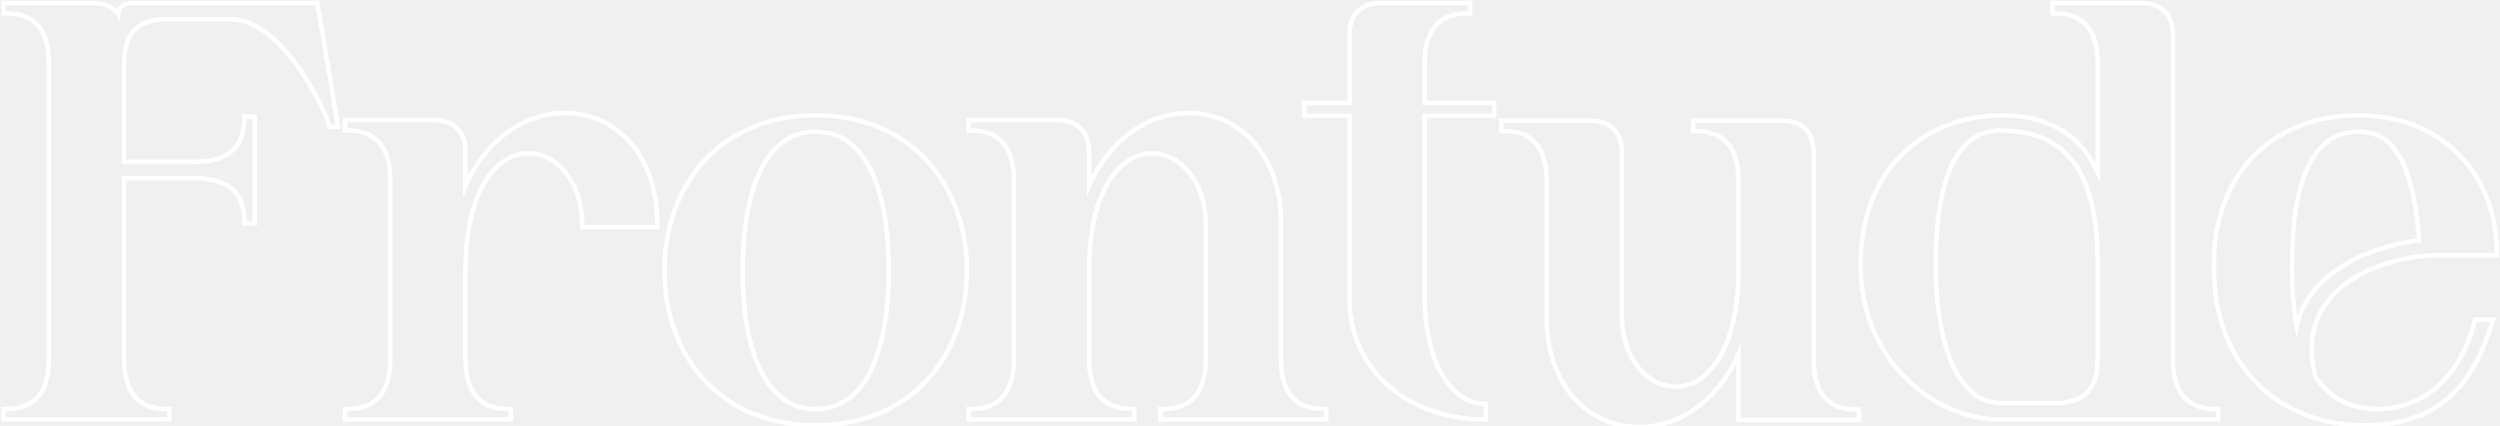
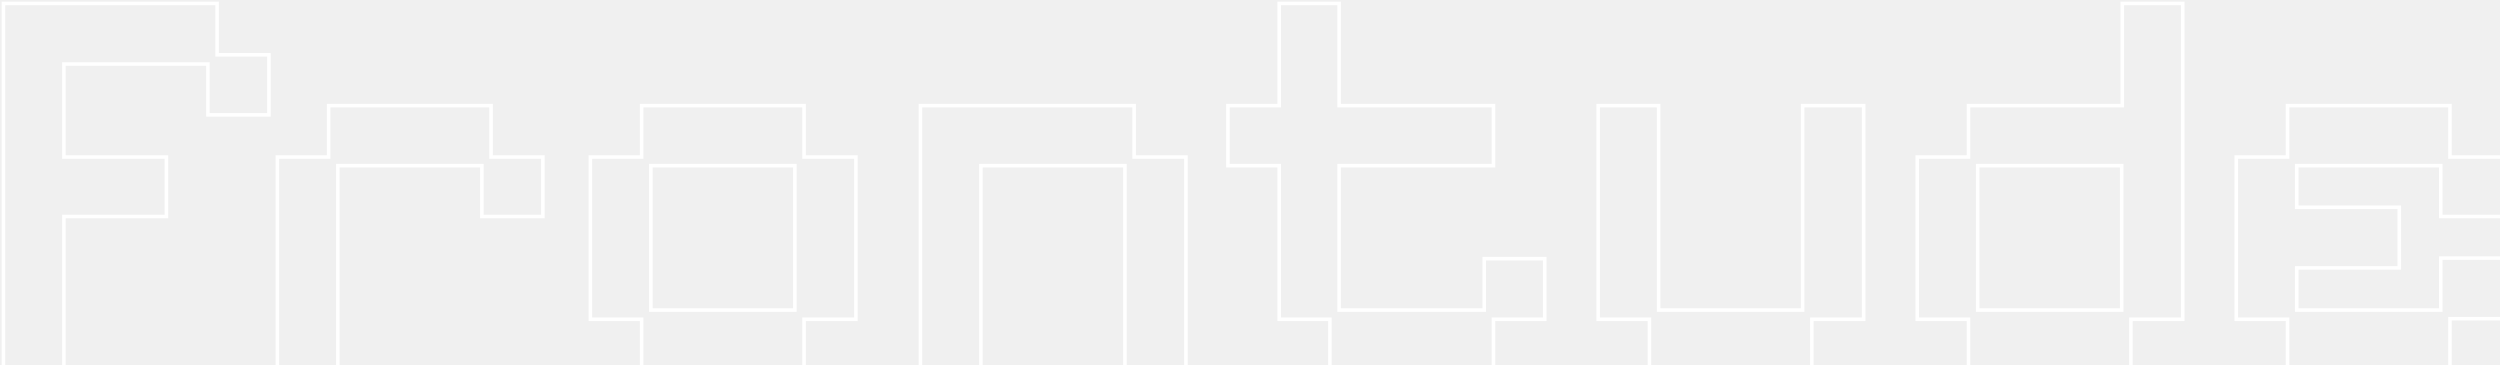
- <svg xmlns="http://www.w3.org/2000/svg" width="1439" height="245" viewBox="0 0 1439 245" fill="none">
-   <mask id="path-1-outside-1_78_15" maskUnits="userSpaceOnUse" x="0.387" y="0" width="1439" height="248" fill="black">
-     <rect fill="white" x="0.387" width="1439" height="248" />
-     <path d="M53.184 3C61.314 3 67.072 6.387 69.105 13.162V9.775C69.105 5.371 71.476 3 75.88 3H181.57L193.087 71.766H190.716C184.618 53.474 160.228 9.775 133.128 9.775H96.205C72.154 9.775 70.121 26.035 70.121 37.214V94.462H111.11C122.288 94.462 141.936 92.43 141.936 68.379H145.323V127.321H141.936C141.936 103.27 122.288 101.237 111.11 101.237H70.121V205.911C70.121 217.09 72.154 236.737 96.205 236.737V240.125H3.387V236.737C27.439 236.737 29.471 217.09 29.471 205.911V37.214C29.471 26.035 27.439 6.387 3.387 6.387V3H53.184ZM249.685 70.411C260.525 70.411 266.622 76.509 266.622 87.349V113.771C291.69 44.327 377.054 52.457 377.054 129.354H336.405C336.405 74.476 266.622 62.62 266.622 156.115V205.911C266.622 217.09 268.655 236.737 292.706 236.737V240.125H199.889V236.737C223.94 236.737 225.972 217.09 225.972 205.911V104.625C225.972 93.446 223.94 73.799 199.889 73.799V70.411H249.685ZM469.522 243.512C415.323 243.512 383.819 204.217 383.819 155.776C383.819 106.996 415.323 67.701 469.522 67.701C523.722 67.701 555.226 106.996 555.226 155.776C555.226 204.217 523.722 243.512 469.522 243.512ZM469.522 236.737C500.349 236.737 512.882 200.83 512.882 155.776C512.882 110.384 500.349 74.476 469.522 74.476C438.696 74.476 426.162 110.384 426.162 155.776C426.162 200.83 438.696 236.737 469.522 236.737ZM608.613 70.411C619.453 70.411 625.551 76.509 625.551 87.349V113.771C649.941 46.021 732.257 52.119 735.983 124.272V205.911C735.983 217.09 738.016 236.737 762.067 236.737V240.125H669.25V236.737C693.301 236.737 695.333 217.09 695.333 205.911V129.354C695.333 74.476 625.551 62.62 625.551 156.115V205.911C625.551 217.09 627.583 236.737 651.635 236.737V240.125H558.817V236.737C582.868 236.737 584.901 217.09 584.901 205.911V104.625C584.901 93.446 582.868 73.799 558.817 73.799V70.411H608.613ZM844.828 3V6.387C820.776 6.387 818.744 26.035 818.744 37.214V60.587H858.716V65.33H818.744V170.342C818.744 212.008 836.359 233.688 853.974 233.688V240.125C817.728 240.125 781.82 218.783 778.094 176.778V65.33H752.01V60.587H778.094V19.938C778.094 9.097 784.191 3 795.031 3H844.828ZM1001.99 240.463V197.103C977.604 264.853 895.288 258.756 891.562 186.602V104.964C891.562 93.785 889.529 74.137 865.478 74.137V70.75H915.274C926.114 70.75 932.212 76.847 932.212 87.687V181.521C932.212 236.398 1001.99 248.255 1001.99 154.76V104.964C1001.99 93.785 999.962 74.137 975.91 74.137V70.75H1025.71C1036.55 70.75 1042.64 76.847 1042.64 87.687V206.25C1042.64 217.428 1044.68 237.076 1068.73 237.076V240.463H1001.99ZM1148.11 240.125C1108.82 237.753 1072.23 202.523 1072.23 152.727C1072.23 95.479 1111.19 67.701 1152.18 67.701C1182.33 67.701 1199.94 81.59 1208.75 105.641V37.214C1208.75 26.035 1206.72 6.387 1182.67 6.387V3H1232.46C1243.3 3 1249.4 9.097 1249.4 19.938V205.911C1249.4 217.09 1251.43 236.737 1275.48 236.737V240.125H1148.11ZM1208.75 152.727C1208.75 102.592 1193.85 74.137 1151.5 73.799C1124.06 74.137 1112.88 104.625 1112.88 152.727C1112.88 195.41 1124.4 233.35 1152.18 233.35H1182.67C1206.72 233.35 1208.75 217.09 1208.75 205.911V152.727ZM1318.03 151.033V155.776C1318.03 170.003 1319.38 183.553 1322.09 195.071C1325.14 157.808 1366.81 142.226 1393.91 139.516C1390.86 102.254 1383.07 74.476 1357.66 74.476C1328.19 74.476 1318.03 108.012 1318.03 151.033ZM1403.05 145.613C1373.58 145.613 1317.35 163.228 1331.58 217.428C1339.71 229.623 1351.56 236.737 1368.5 236.737C1397.63 236.737 1417.96 215.396 1425.75 185.247H1433.2C1423.04 219.122 1404.07 243.512 1361.39 243.512C1307.19 243.512 1275.68 204.217 1275.68 155.776V151.033C1275.68 104.286 1305.49 67.701 1357.66 67.701C1405.42 67.701 1435.91 101.576 1435.91 145.613H1403.05Z" />
+ <svg xmlns="http://www.w3.org/2000/svg" width="1439" height="210" viewBox="0 0 1439 210" fill="none">
+   <mask id="path-1-outside-1_77_4" maskUnits="userSpaceOnUse" x="0" y="0" width="1442" height="215" fill="black">
+     <rect fill="white" width="1442" height="215" />
+     <path d="M3 212V3H123.94V32.578H153.77V65.082H120.698V35.829H35.748V91.411H94.759V123.589H35.748V212H3ZM160.685 212V91.411H190.191V61.832H281.625V91.411H311.455V123.589H278.383V94.336H193.433V212H160.685ZM370.357 212V182.746H340.852V91.411H370.357V61.832H461.792V91.411H491.622V182.746H461.792V212H370.357ZM373.6 179.496H458.55V94.336H373.6V179.496ZM530.834 212V61.832H651.774V91.411H681.604V212H648.532V94.336H563.582V212H530.834ZM766.521 212V182.746H737.34V94.336H707.834V61.832H737.34V3H769.763V61.832H858.604V94.336H769.763V179.496H855.362V149.918H888.11V182.746H858.604V212H766.521ZM950.436 212V182.746H920.931V61.832H953.679V179.496H1038.63V61.832H1071.7V182.746H1041.87V212H950.436ZM1134.09 212V182.746H1104.58V91.411H1134.09V61.832H1222.6V3H1255.35V182.746H1225.52V212H1134.09ZM1137.33 179.496H1222.28V94.336H1137.33V179.496ZM1317.74 212V182.746H1288.23V91.411H1317.74V61.832H1409.17V91.411H1439V123.589H1405.93V94.336H1320.98V120.339H1379.99V153.168H1320.98V179.496H1405.93V149.593H1439V182.421H1409.17V212H1317.74Z" />
  </mask>
-   <path d="M53.184 3C61.314 3 67.072 6.387 69.105 13.162V9.775C69.105 5.371 71.476 3 75.88 3H181.57L193.087 71.766H190.716C184.618 53.474 160.228 9.775 133.128 9.775H96.205C72.154 9.775 70.121 26.035 70.121 37.214V94.462H111.11C122.288 94.462 141.936 92.43 141.936 68.379H145.323V127.321H141.936C141.936 103.27 122.288 101.237 111.11 101.237H70.121V205.911C70.121 217.09 72.154 236.737 96.205 236.737V240.125H3.387V236.737C27.439 236.737 29.471 217.09 29.471 205.911V37.214C29.471 26.035 27.439 6.387 3.387 6.387V3H53.184ZM249.685 70.411C260.525 70.411 266.622 76.509 266.622 87.349V113.771C291.69 44.327 377.054 52.457 377.054 129.354H336.405C336.405 74.476 266.622 62.62 266.622 156.115V205.911C266.622 217.09 268.655 236.737 292.706 236.737V240.125H199.889V236.737C223.94 236.737 225.972 217.09 225.972 205.911V104.625C225.972 93.446 223.94 73.799 199.889 73.799V70.411H249.685ZM469.522 243.512C415.323 243.512 383.819 204.217 383.819 155.776C383.819 106.996 415.323 67.701 469.522 67.701C523.722 67.701 555.226 106.996 555.226 155.776C555.226 204.217 523.722 243.512 469.522 243.512ZM469.522 236.737C500.349 236.737 512.882 200.83 512.882 155.776C512.882 110.384 500.349 74.476 469.522 74.476C438.696 74.476 426.162 110.384 426.162 155.776C426.162 200.83 438.696 236.737 469.522 236.737ZM608.613 70.411C619.453 70.411 625.551 76.509 625.551 87.349V113.771C649.941 46.021 732.257 52.119 735.983 124.272V205.911C735.983 217.09 738.016 236.737 762.067 236.737V240.125H669.25V236.737C693.301 236.737 695.333 217.09 695.333 205.911V129.354C695.333 74.476 625.551 62.62 625.551 156.115V205.911C625.551 217.09 627.583 236.737 651.635 236.737V240.125H558.817V236.737C582.868 236.737 584.901 217.09 584.901 205.911V104.625C584.901 93.446 582.868 73.799 558.817 73.799V70.411H608.613ZM844.828 3V6.387C820.776 6.387 818.744 26.035 818.744 37.214V60.587H858.716V65.33H818.744V170.342C818.744 212.008 836.359 233.688 853.974 233.688V240.125C817.728 240.125 781.82 218.783 778.094 176.778V65.33H752.01V60.587H778.094V19.938C778.094 9.097 784.191 3 795.031 3H844.828ZM1001.99 240.463V197.103C977.604 264.853 895.288 258.756 891.562 186.602V104.964C891.562 93.785 889.529 74.137 865.478 74.137V70.75H915.274C926.114 70.75 932.212 76.847 932.212 87.687V181.521C932.212 236.398 1001.99 248.255 1001.99 154.76V104.964C1001.99 93.785 999.962 74.137 975.91 74.137V70.75H1025.71C1036.55 70.75 1042.64 76.847 1042.64 87.687V206.25C1042.64 217.428 1044.68 237.076 1068.73 237.076V240.463H1001.99ZM1148.11 240.125C1108.82 237.753 1072.23 202.523 1072.23 152.727C1072.23 95.479 1111.19 67.701 1152.18 67.701C1182.33 67.701 1199.94 81.59 1208.75 105.641V37.214C1208.75 26.035 1206.72 6.387 1182.67 6.387V3H1232.46C1243.3 3 1249.4 9.097 1249.4 19.938V205.911C1249.4 217.09 1251.43 236.737 1275.48 236.737V240.125H1148.11ZM1208.75 152.727C1208.75 102.592 1193.85 74.137 1151.5 73.799C1124.06 74.137 1112.88 104.625 1112.88 152.727C1112.88 195.41 1124.4 233.35 1152.18 233.35H1182.67C1206.72 233.35 1208.75 217.09 1208.75 205.911V152.727ZM1318.03 151.033V155.776C1318.03 170.003 1319.38 183.553 1322.09 195.071C1325.14 157.808 1366.81 142.226 1393.91 139.516C1390.86 102.254 1383.07 74.476 1357.66 74.476C1328.19 74.476 1318.03 108.012 1318.03 151.033ZM1403.05 145.613C1373.58 145.613 1317.35 163.228 1331.58 217.428C1339.71 229.623 1351.56 236.737 1368.5 236.737C1397.63 236.737 1417.96 215.396 1425.75 185.247H1433.2C1423.04 219.122 1404.07 243.512 1361.39 243.512C1307.19 243.512 1275.68 204.217 1275.68 155.776V151.033C1275.68 104.286 1305.49 67.701 1357.66 67.701C1405.42 67.701 1435.91 101.576 1435.91 145.613H1403.05Z" stroke="white" stroke-width="5.227" mask="url(#path-1-outside-1_78_15)" />
+   <path d="M3 212V3H123.94V32.578H153.77V65.082H120.698V35.829H35.748V91.411H94.759V123.589H35.748V212H3ZM160.685 212V91.411H190.191V61.832H281.625V91.411H311.455V123.589H278.383V94.336H193.433V212H160.685ZM370.357 212V182.746H340.852V91.411H370.357V61.832H461.792V91.411H491.622V182.746H461.792V212H370.357ZM373.6 179.496H458.55V94.336H373.6V179.496ZM530.834 212V61.832H651.774V91.411H681.604V212H648.532V94.336H563.582V212H530.834ZM766.521 212V182.746H737.34V94.336H707.834V61.832H737.34V3H769.763V61.832H858.604V94.336H769.763V179.496H855.362V149.918H888.11V182.746H858.604V212H766.521ZM950.436 212V182.746H920.931V61.832H953.679V179.496H1038.63V61.832H1071.7V182.746H1041.87V212H950.436ZM1134.09 212V182.746H1104.58V91.411H1134.09V61.832H1222.6V3H1255.35V182.746H1225.52V212H1134.09ZM1137.33 179.496H1222.28V94.336H1137.33V179.496ZM1317.74 212V182.746H1288.23V91.411H1317.74V61.832H1409.17V91.411H1439V123.589H1405.93V94.336H1320.98V120.339H1379.99V153.168H1320.98V179.496H1405.93V149.593H1439V182.421H1409.17V212H1317.74Z" stroke="white" stroke-width="4.109" mask="url(#path-1-outside-1_77_4)" />
</svg>
